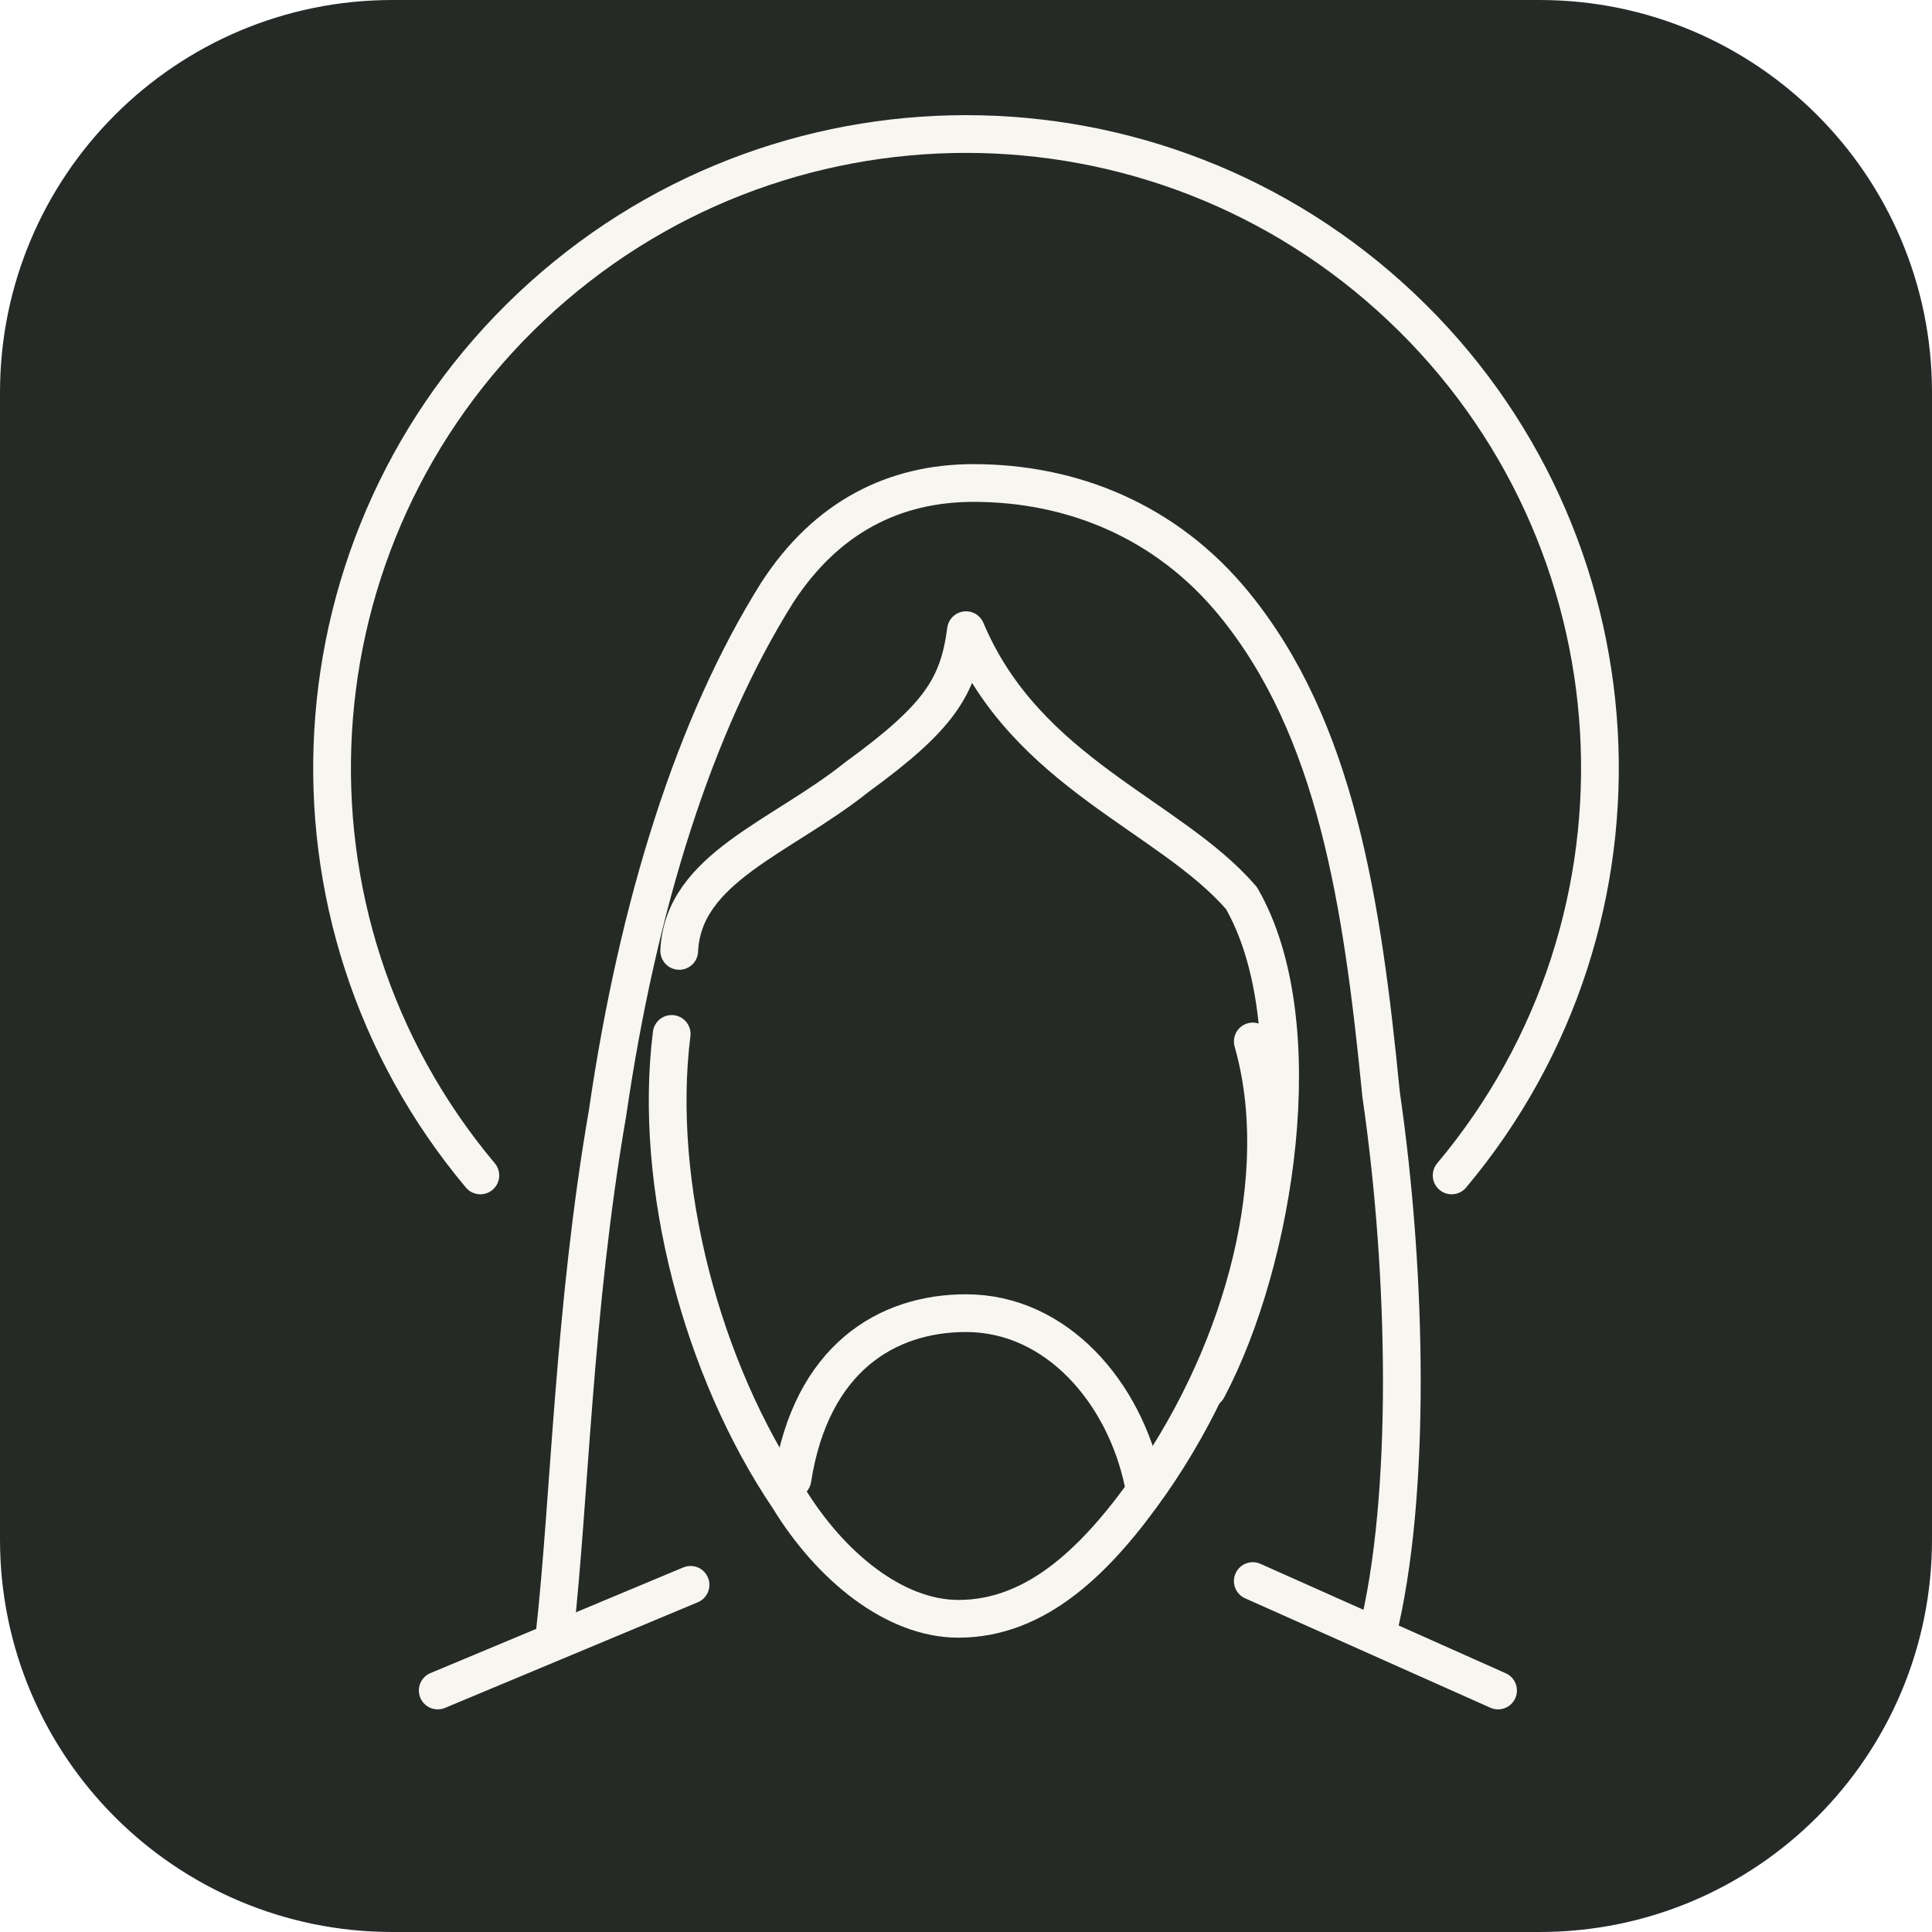
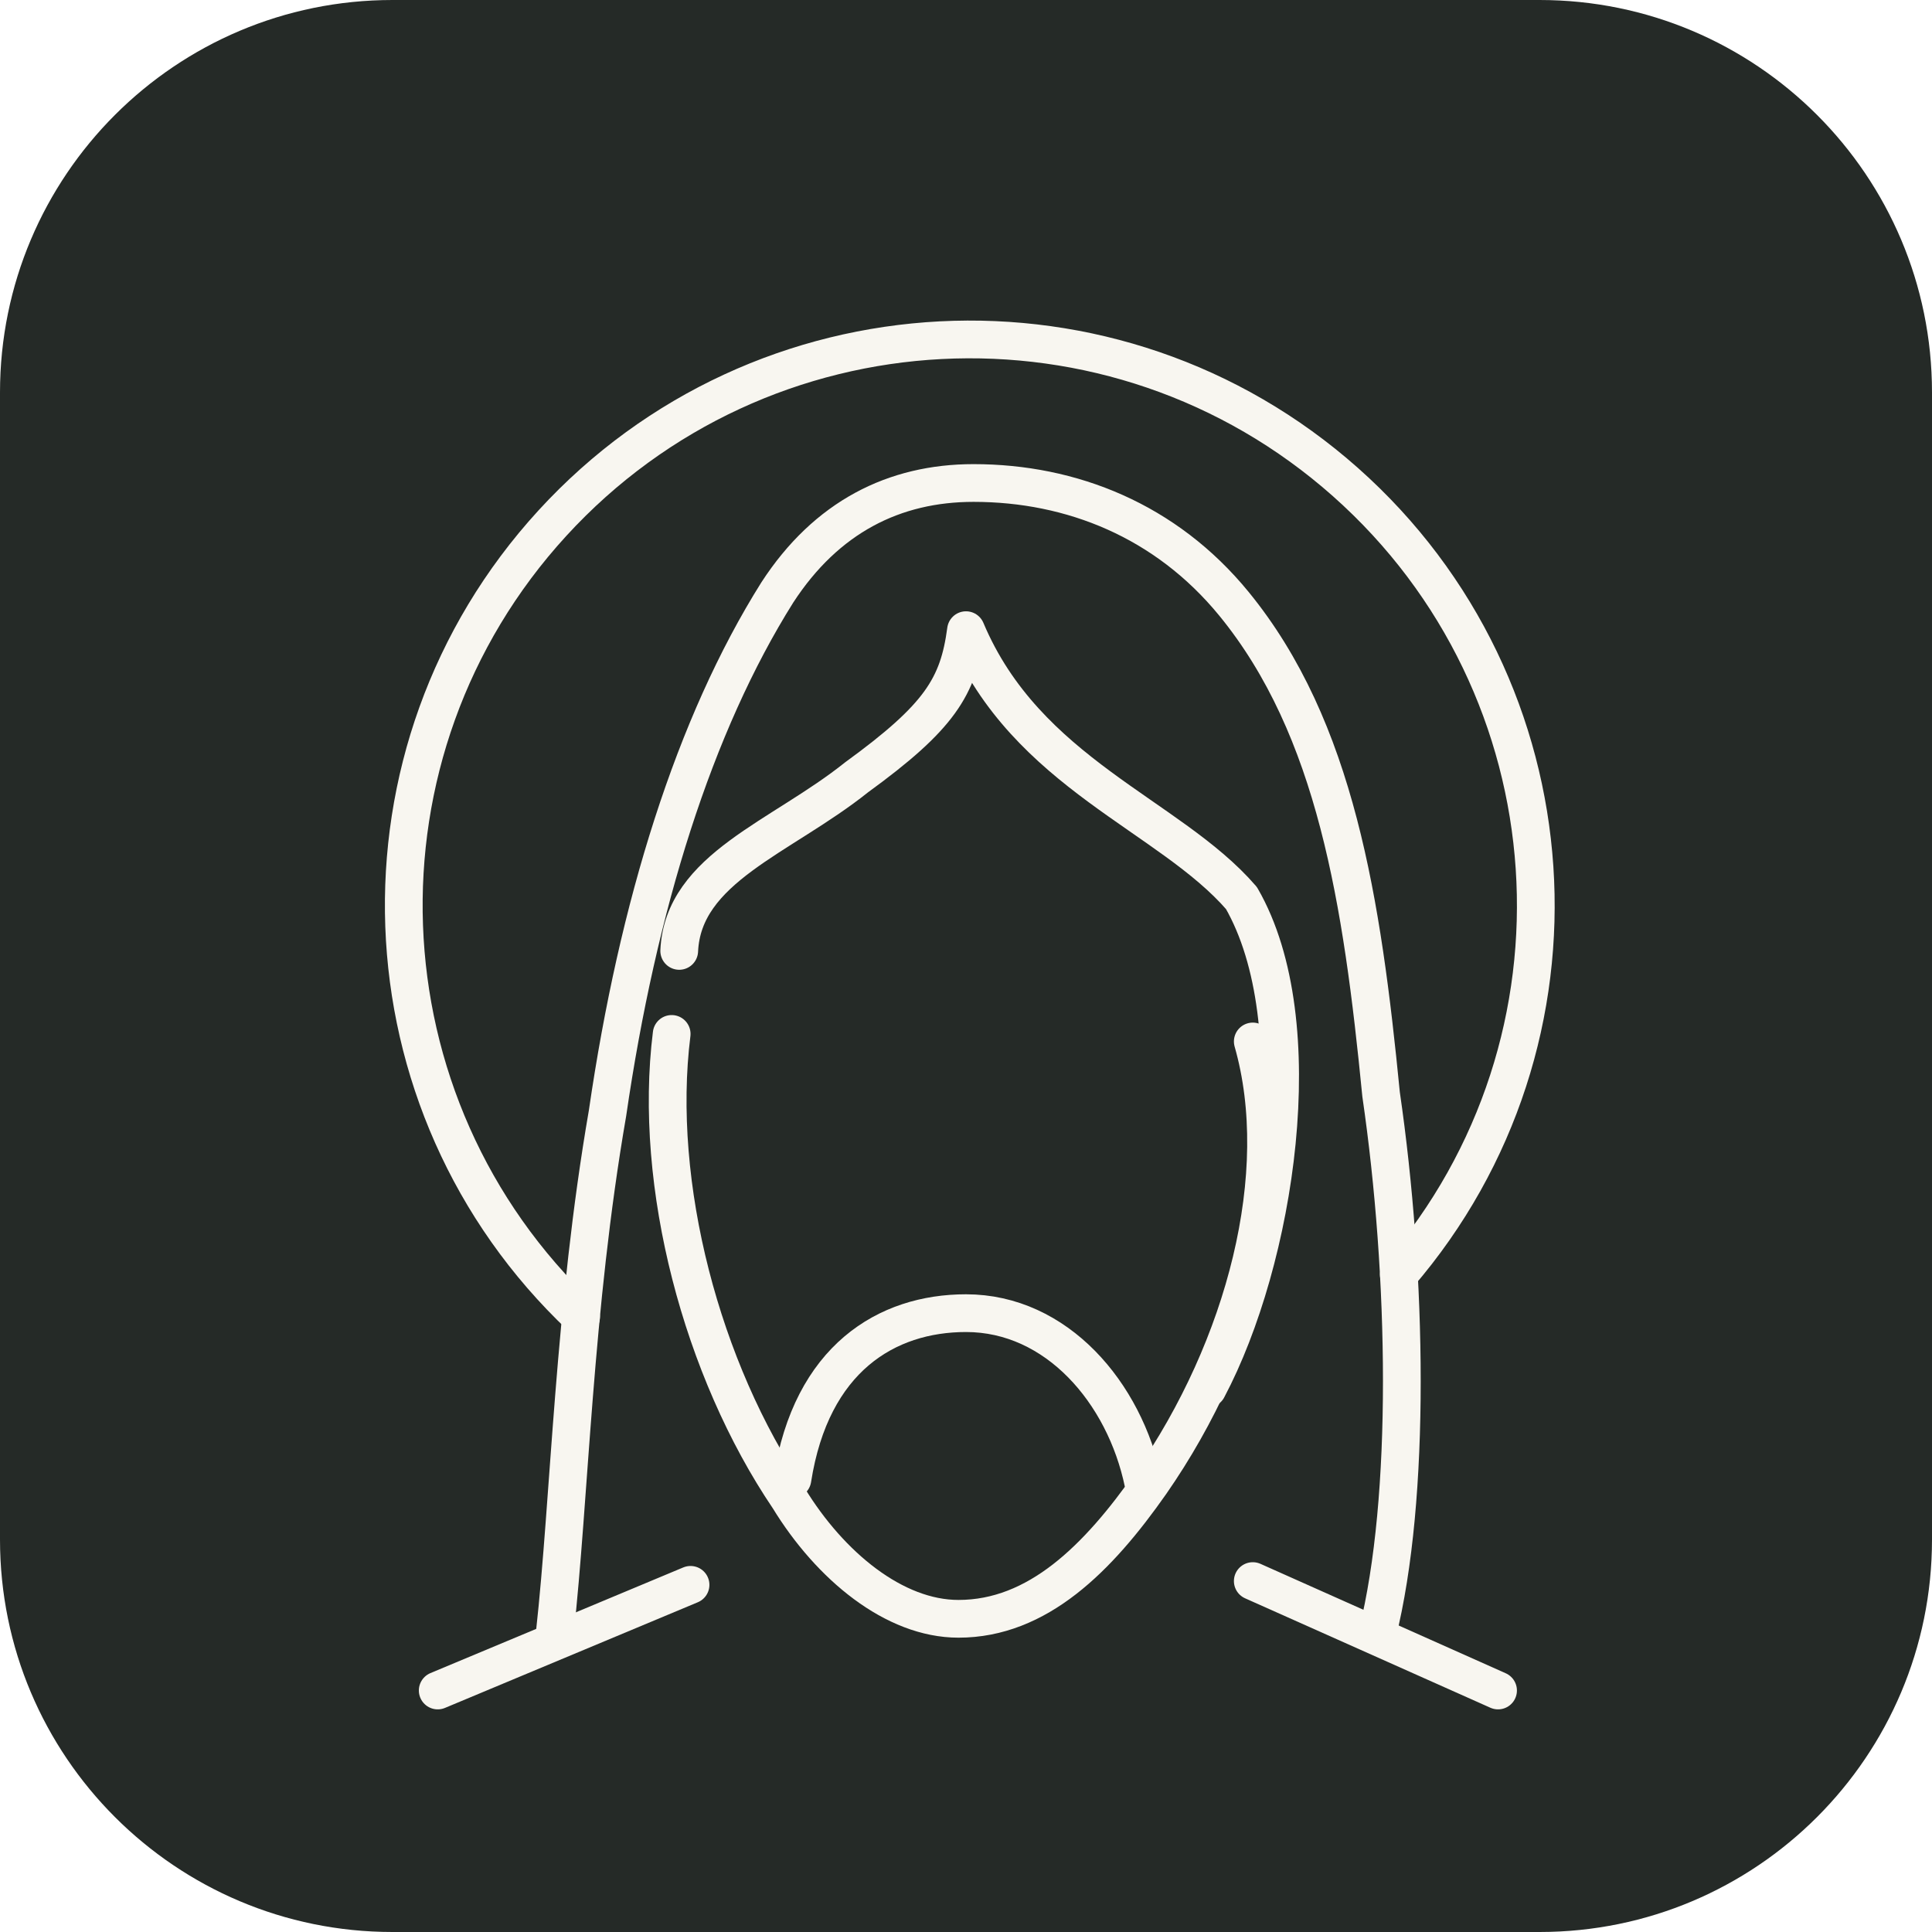
<svg xmlns="http://www.w3.org/2000/svg" viewBox="0 0 512 512" role="img" aria-label="reader — Jesus with a halo">
  <rect width="512" height="512" rx="104" fill="#252a27" />
  <g fill="none" stroke="#f8f6f0" stroke-width="10" stroke-linecap="round" stroke-linejoin="round">
-     <path d="M127.3 311.5a168 168 0 1 1 257.4 0" />
+     <path d="M154 349A150 150 0 1 1 370.7 337.8" />
    <path d="M147 433c4-36 5-86 14-138 8-55 23-103 45-138 13-20 31-29 52-29 26 0 51 10 69 32 27 33 34 79 39 130 7 48 8 107-1 143" />
    <path d="M180 252c1-22 27-30 47-46 22-16 27-24 29-39 16 38 54 49 73 71 19 33 9 96-9 130" />
    <path d="M178 274c-5 40 8 89 31 123 11 18 28 32 45 32 21 0 37-16 51-36 25-36 37-82 27-117" />
    <path d="M210 392c5-32 25-44 46-44 24 0 42 21 47 45" />
    <path d="m116 448 67-28m149-1 65 29" />
  </g>
</svg>
